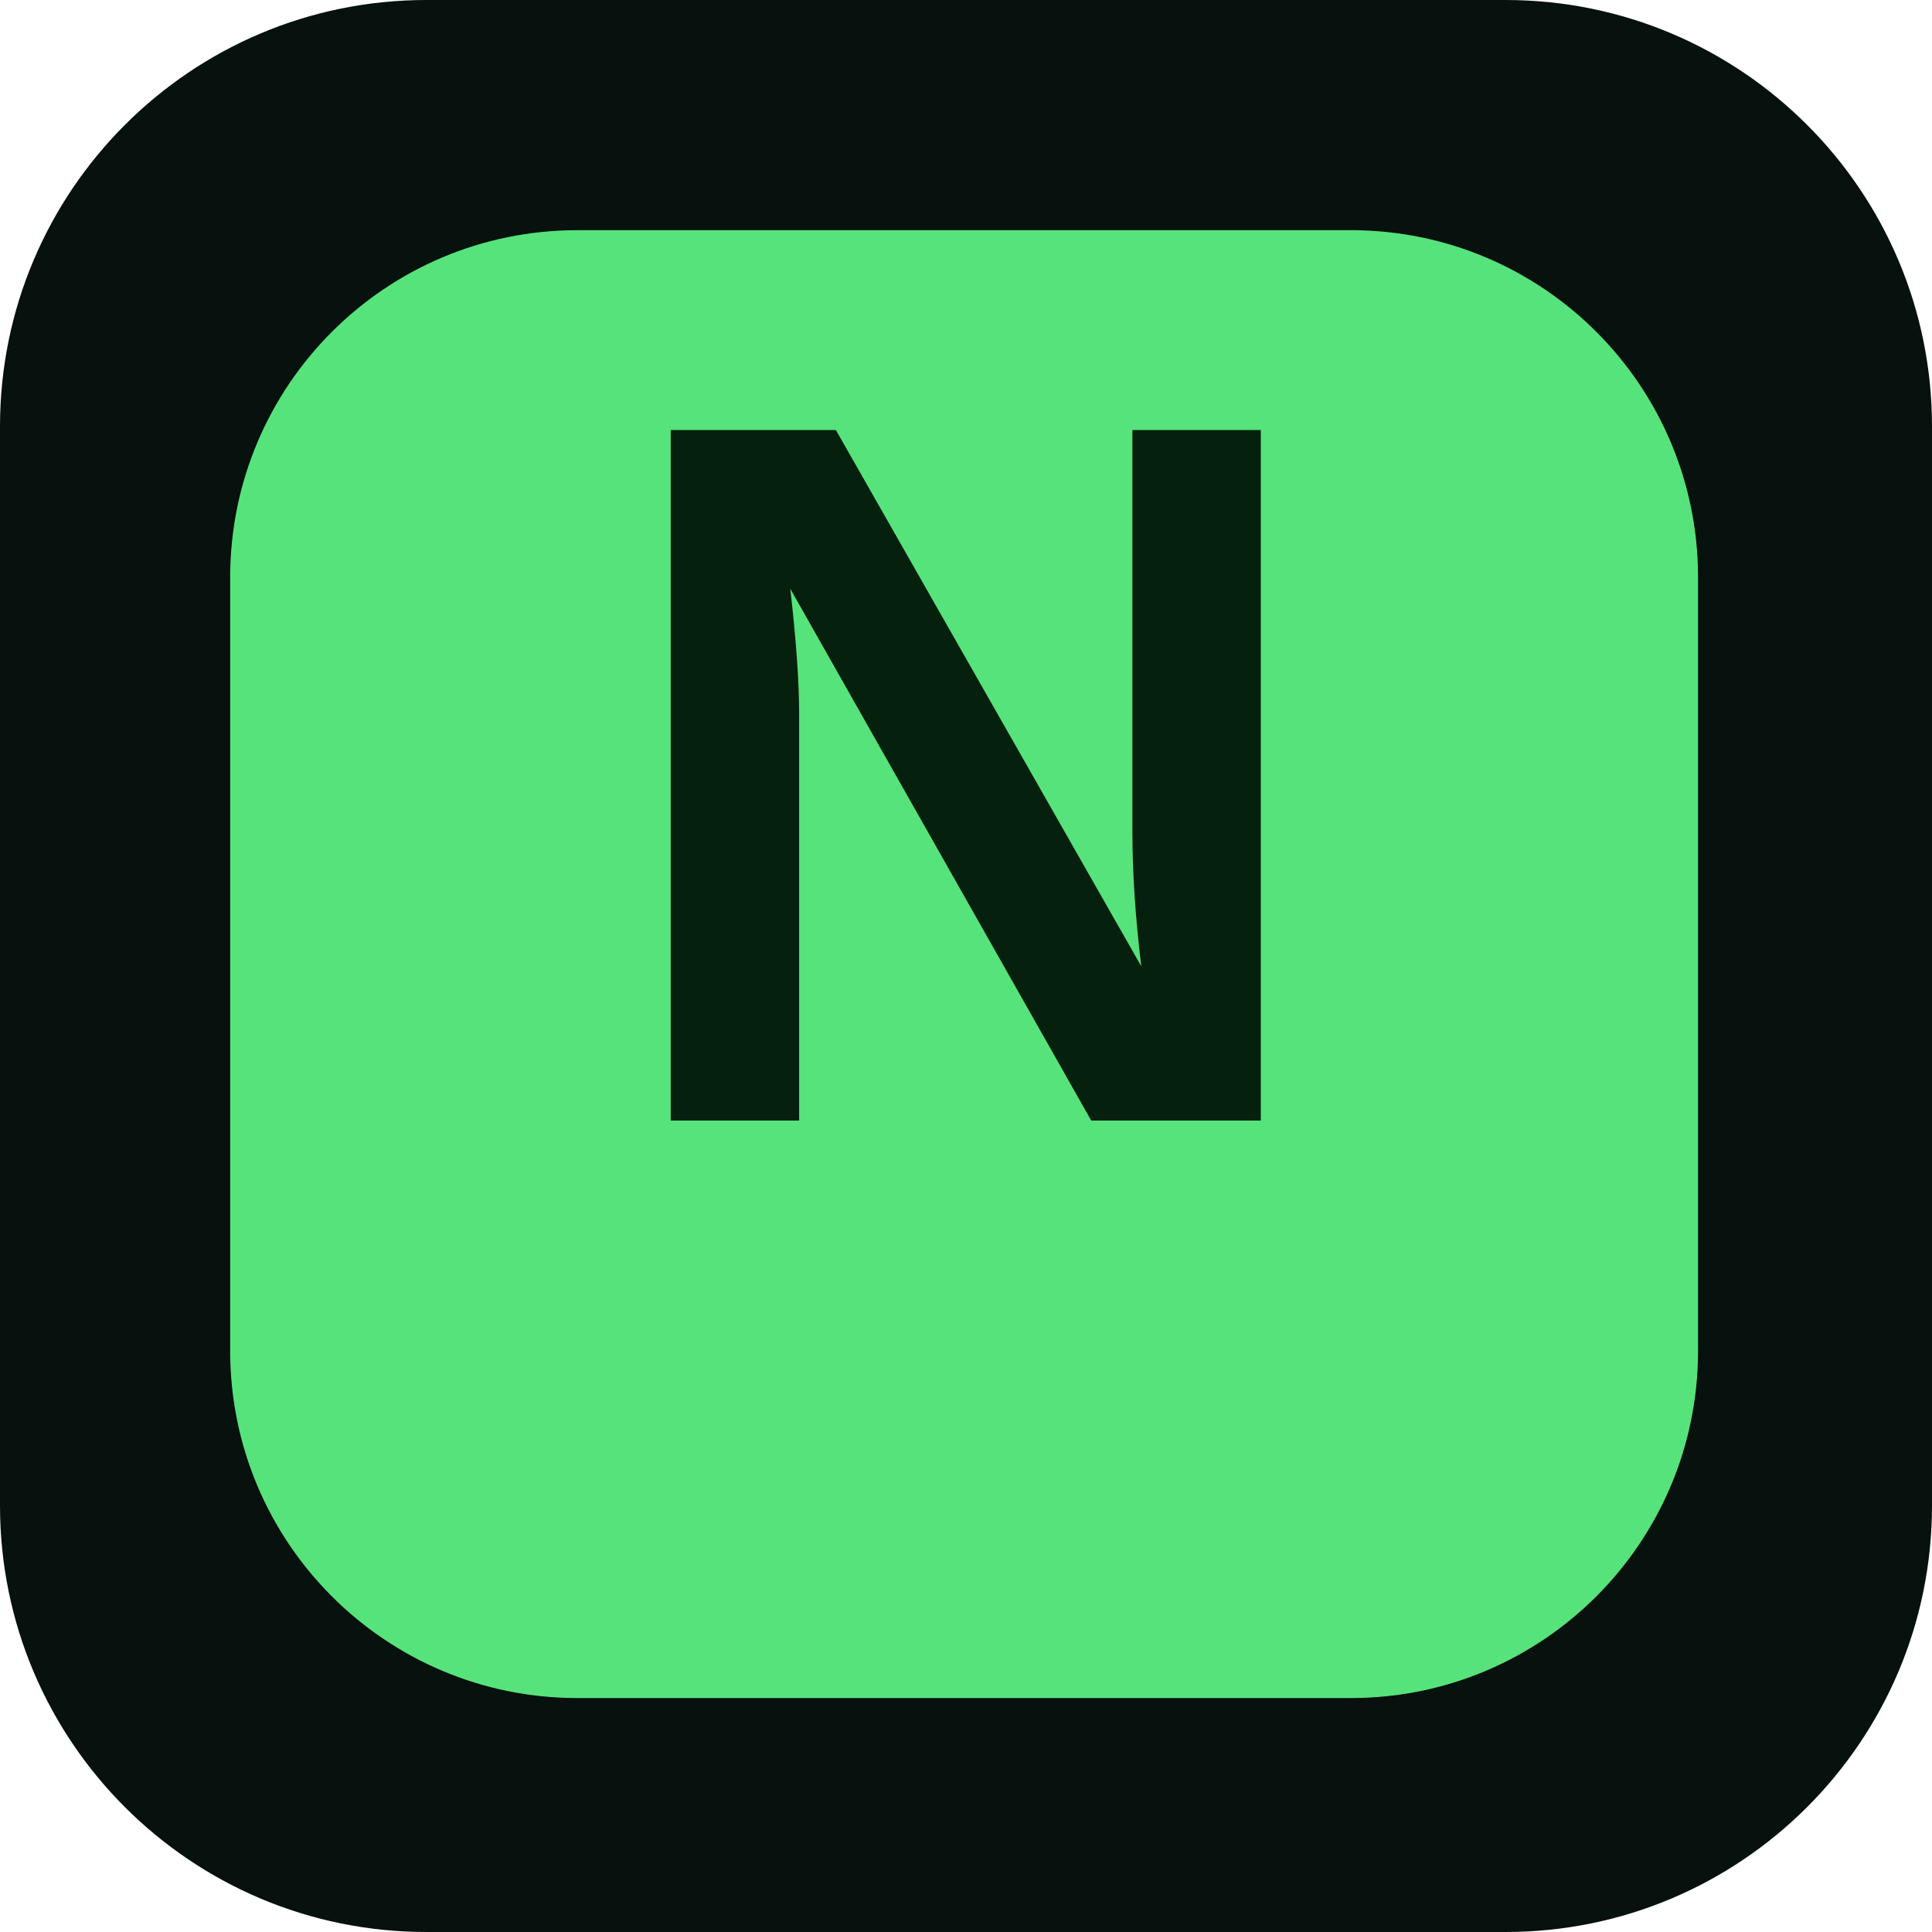
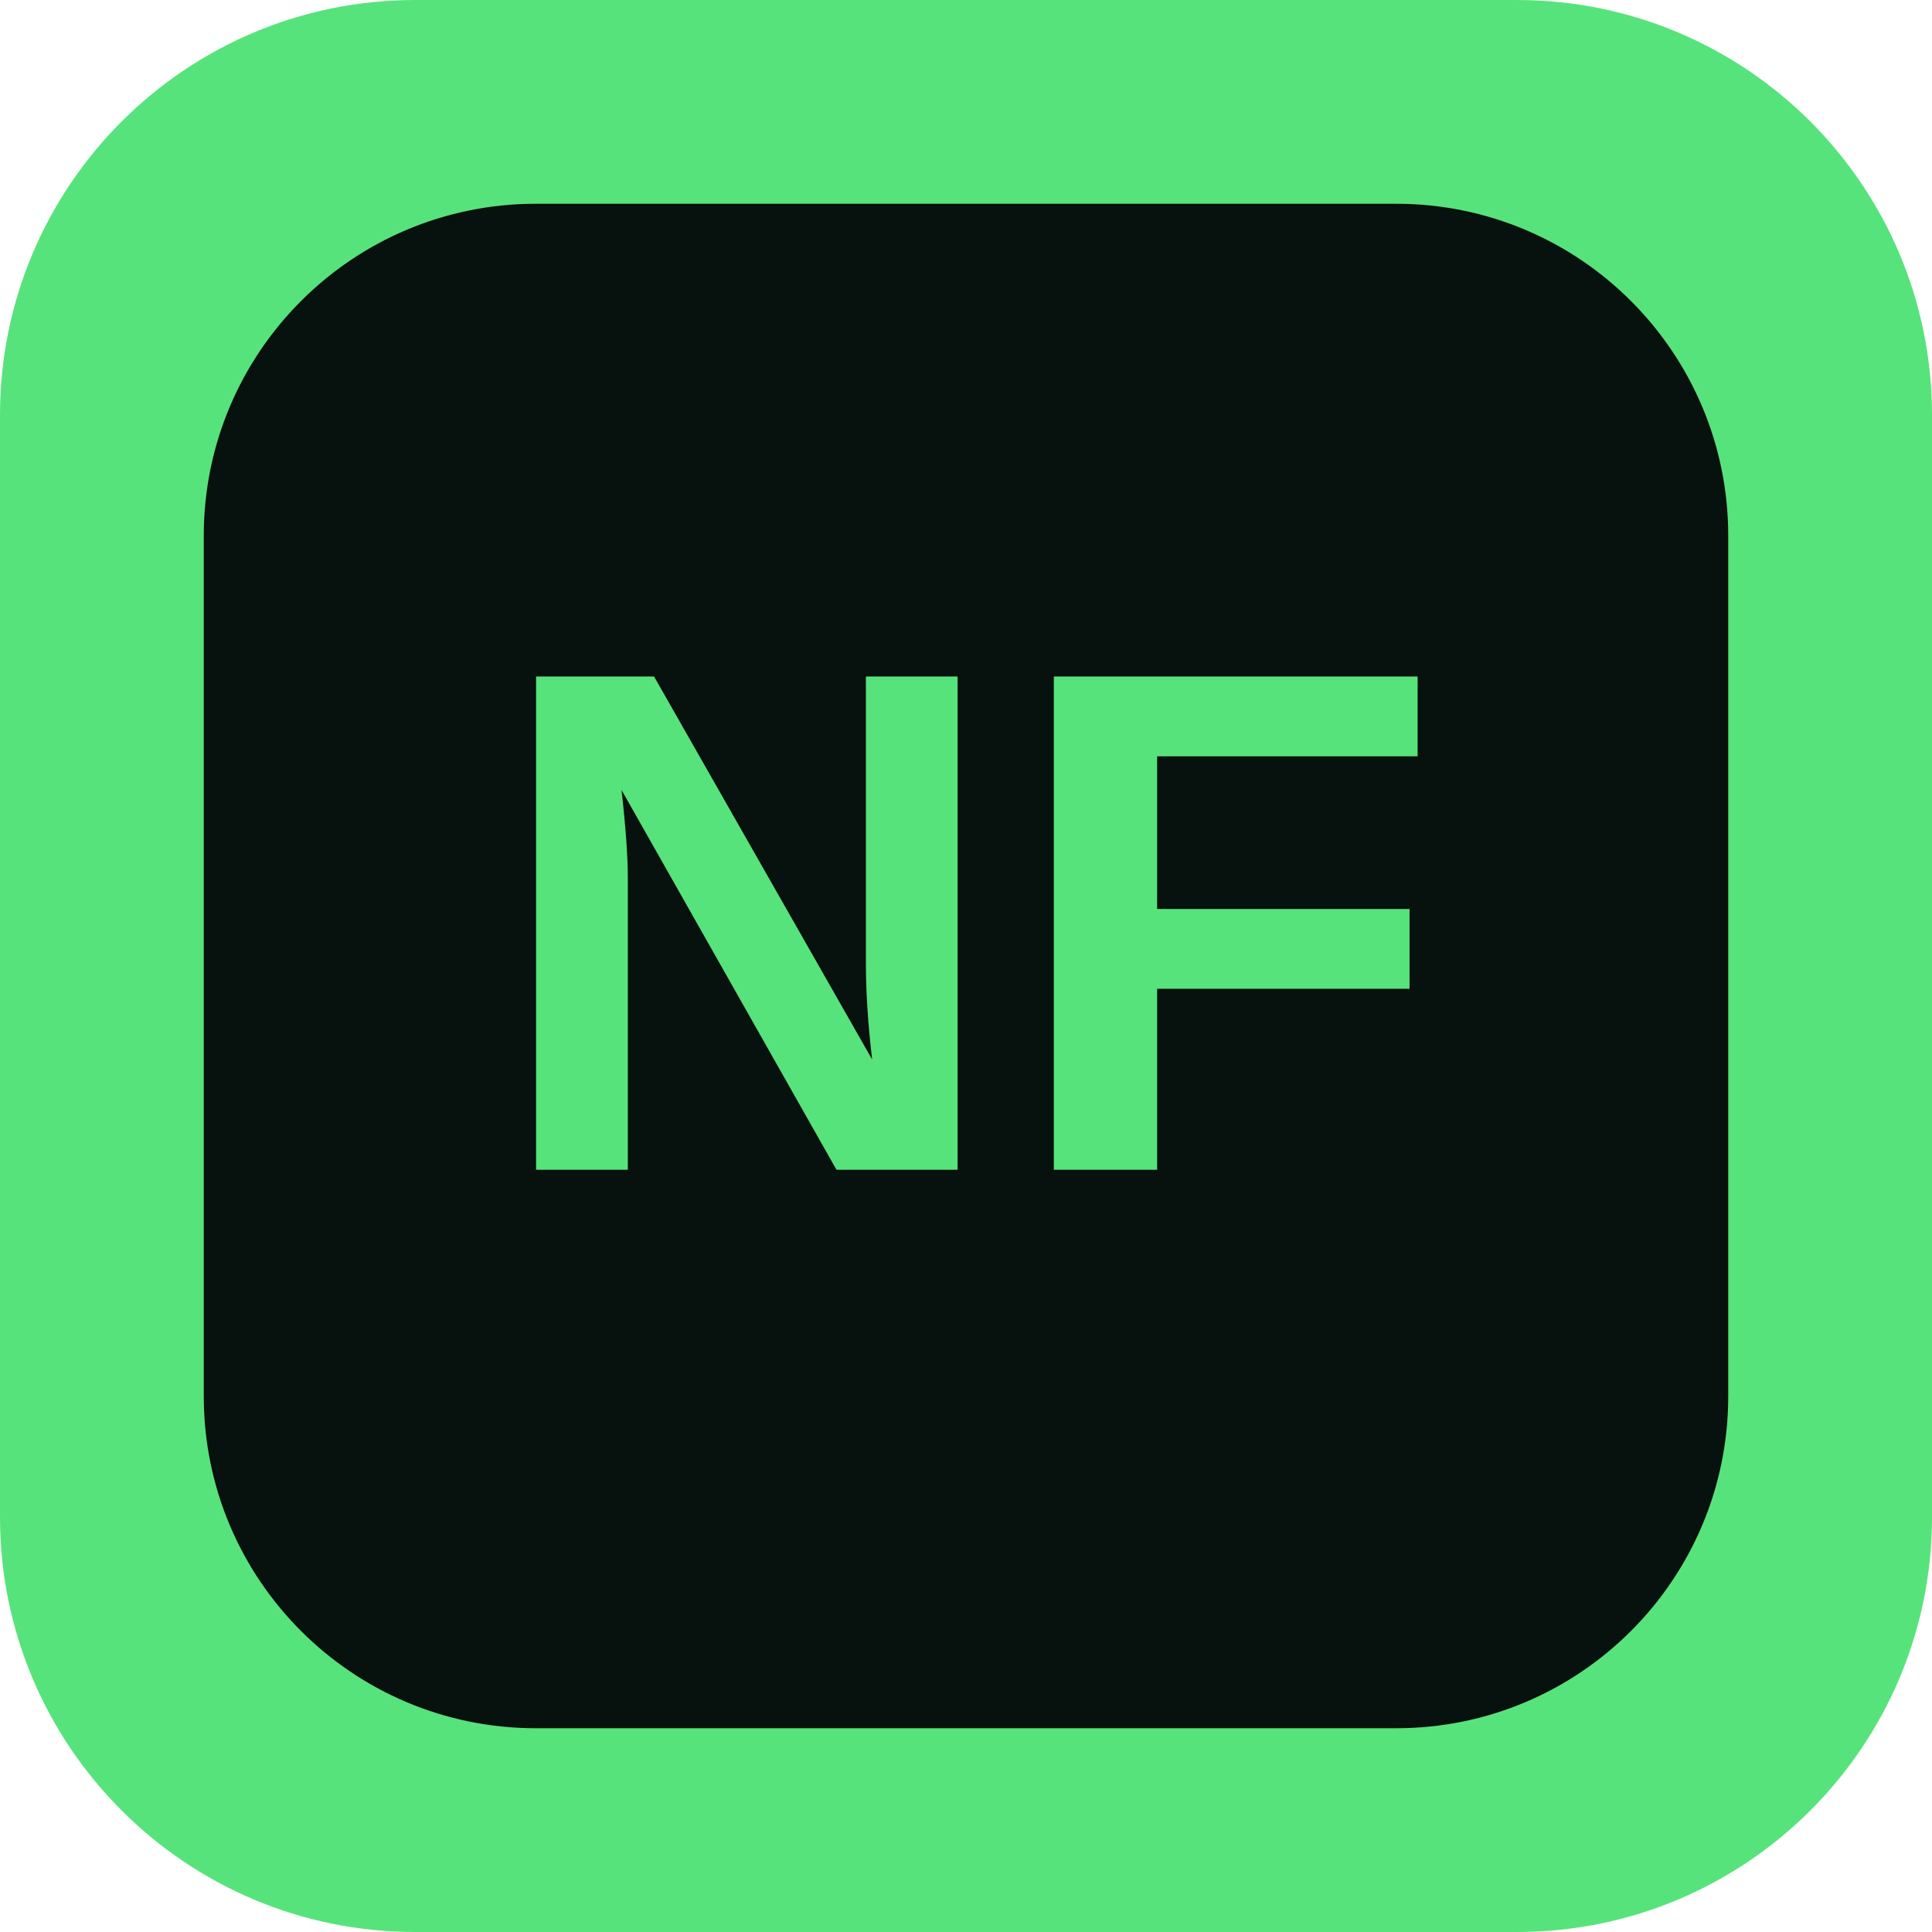
- <svg xmlns="http://www.w3.org/2000/svg" width="512" height="512" viewBox="0 0 512 512">
-   <rect width="512" height="512" rx="113" fill="#07110d" />
-   <rect x="61" y="61" width="389" height="389" rx="92" fill="#57e37b" />
-   <text x="50%" y="58%" text-anchor="middle" font-family="Arial,Helvetica,sans-serif" font-size="266" font-weight="900" fill="#06200e">N</text>
+ <svg xmlns="http://www.w3.org/2000/svg" viewBox="0 0 512 512">
+   <rect width="512" height="512" rx="110" fill="#57e37b" />
+   <rect x="54" y="54" width="404" height="404" rx="88" fill="#07110d" />
+   <text x="256" y="310" text-anchor="middle" font-family="Arial,sans-serif" font-size="190" font-weight="900" fill="#57e37b">NF</text>
</svg>
